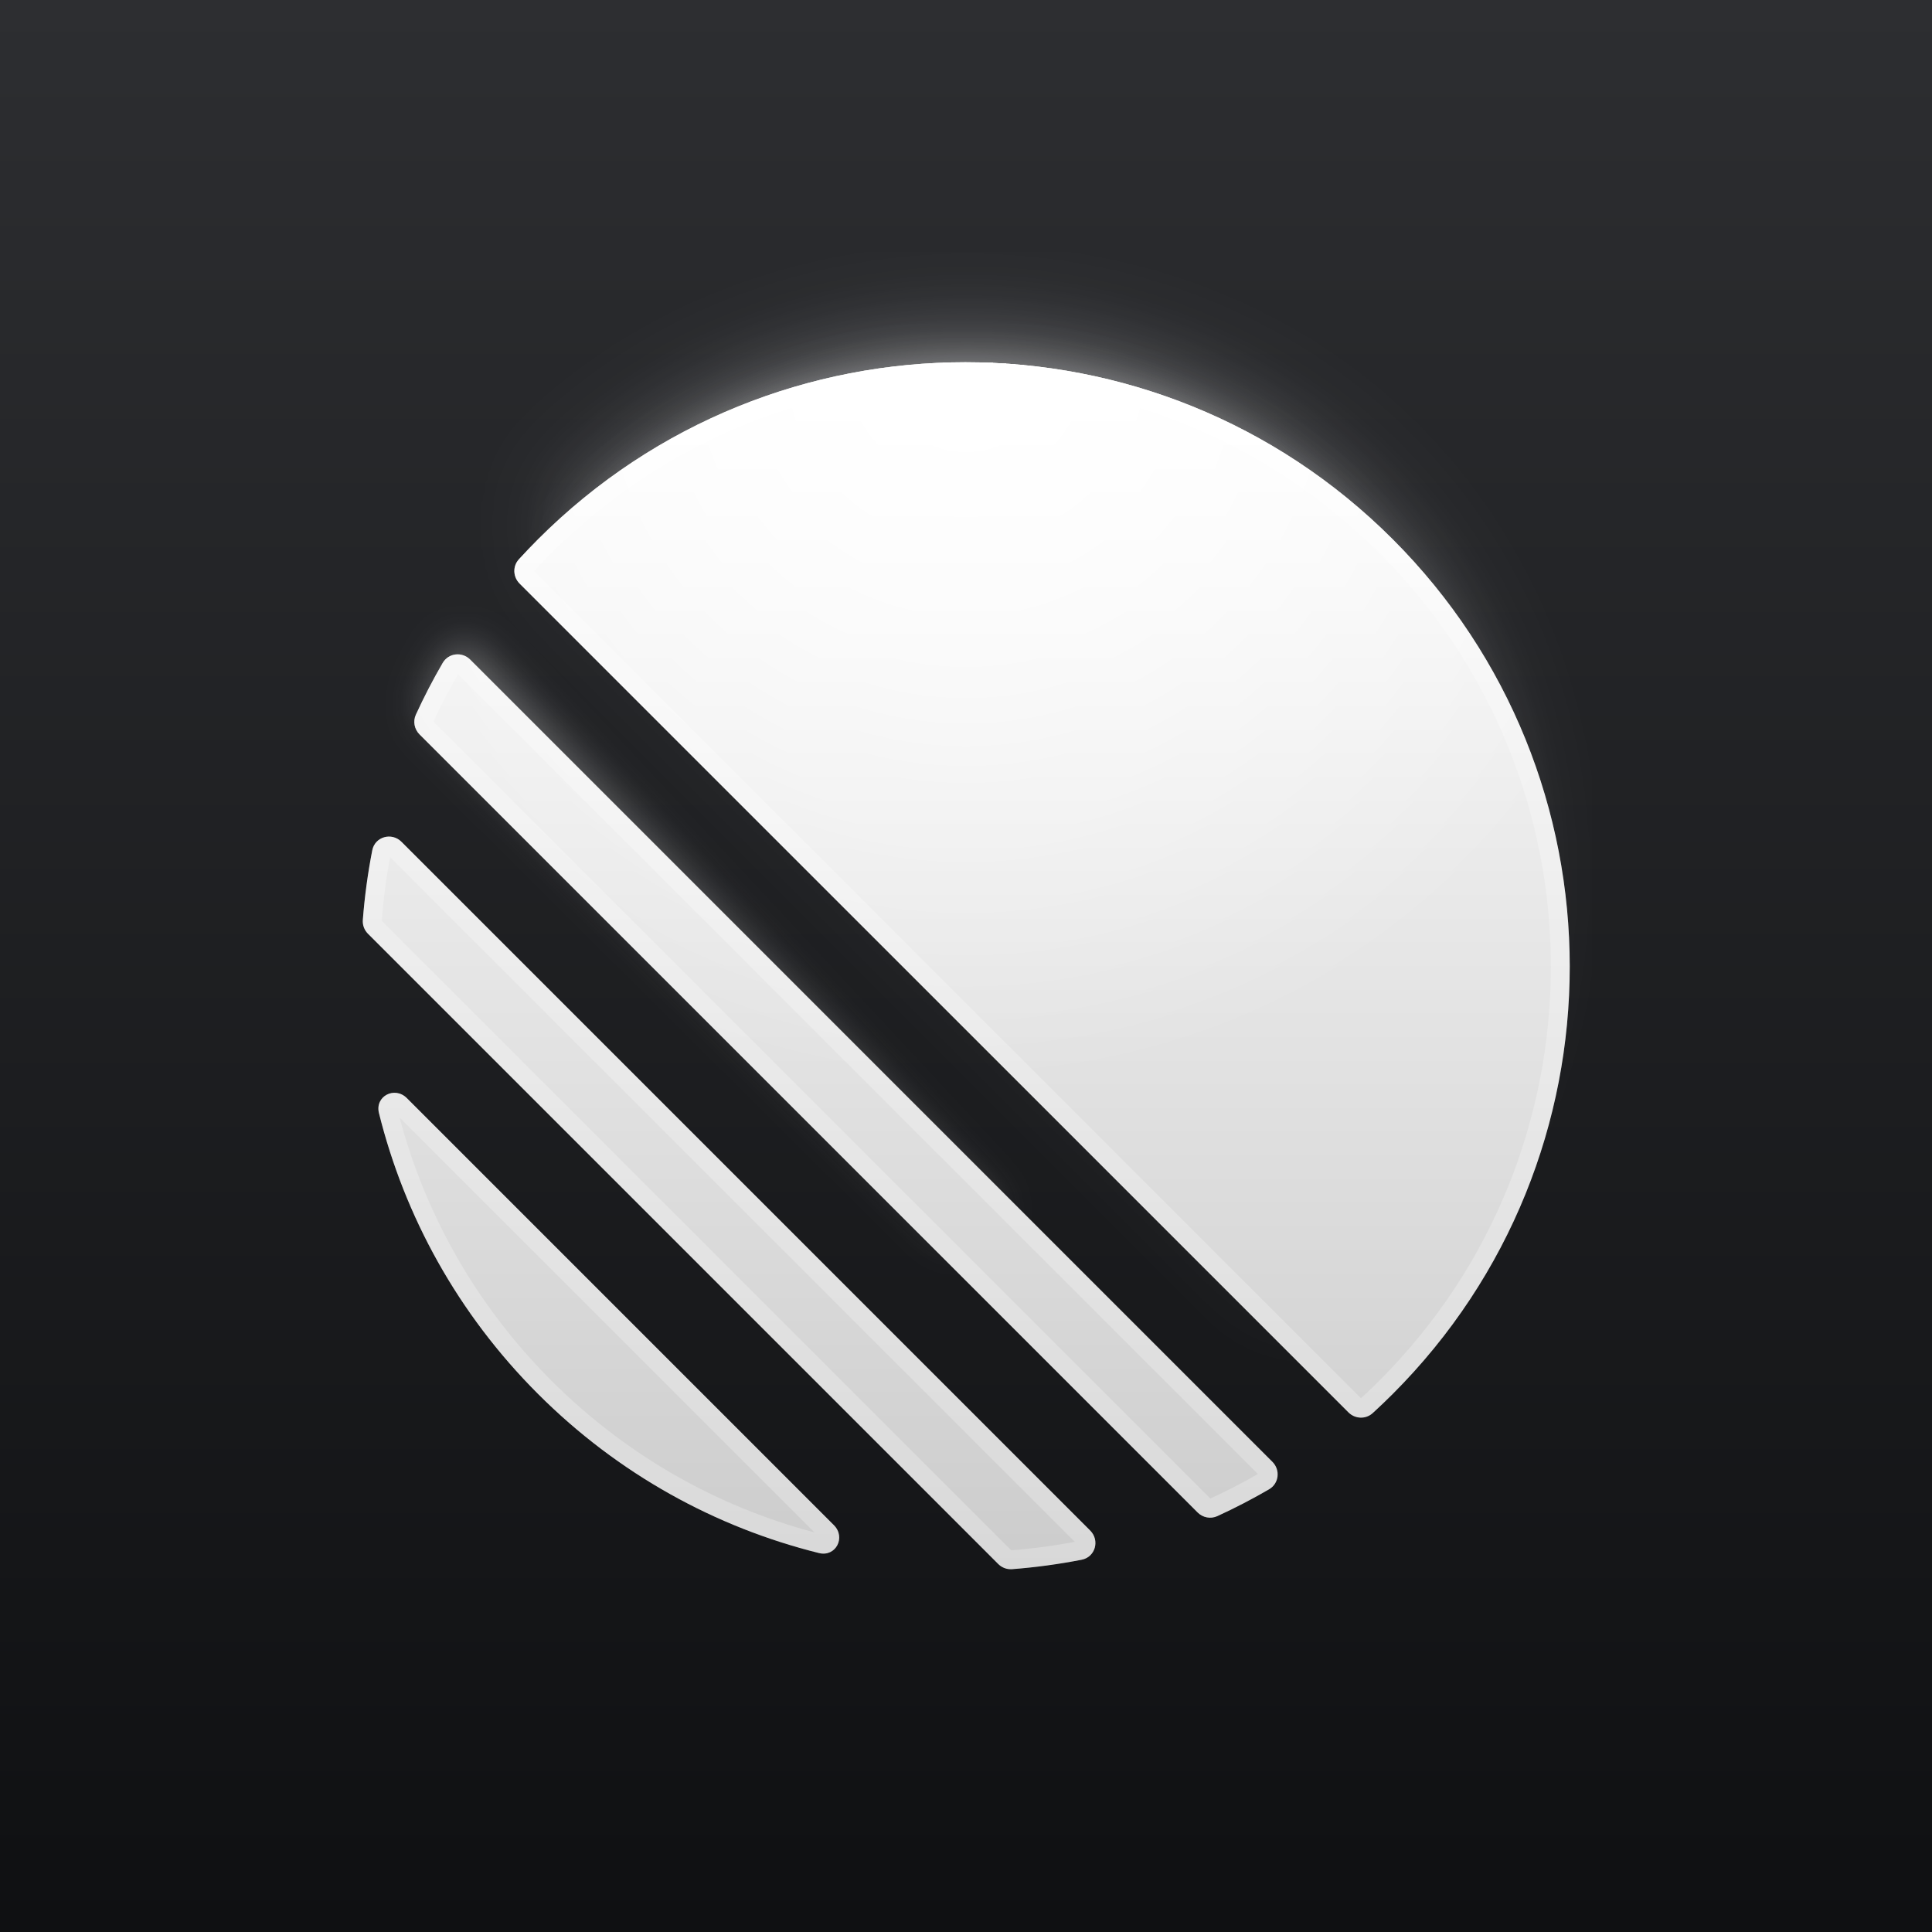
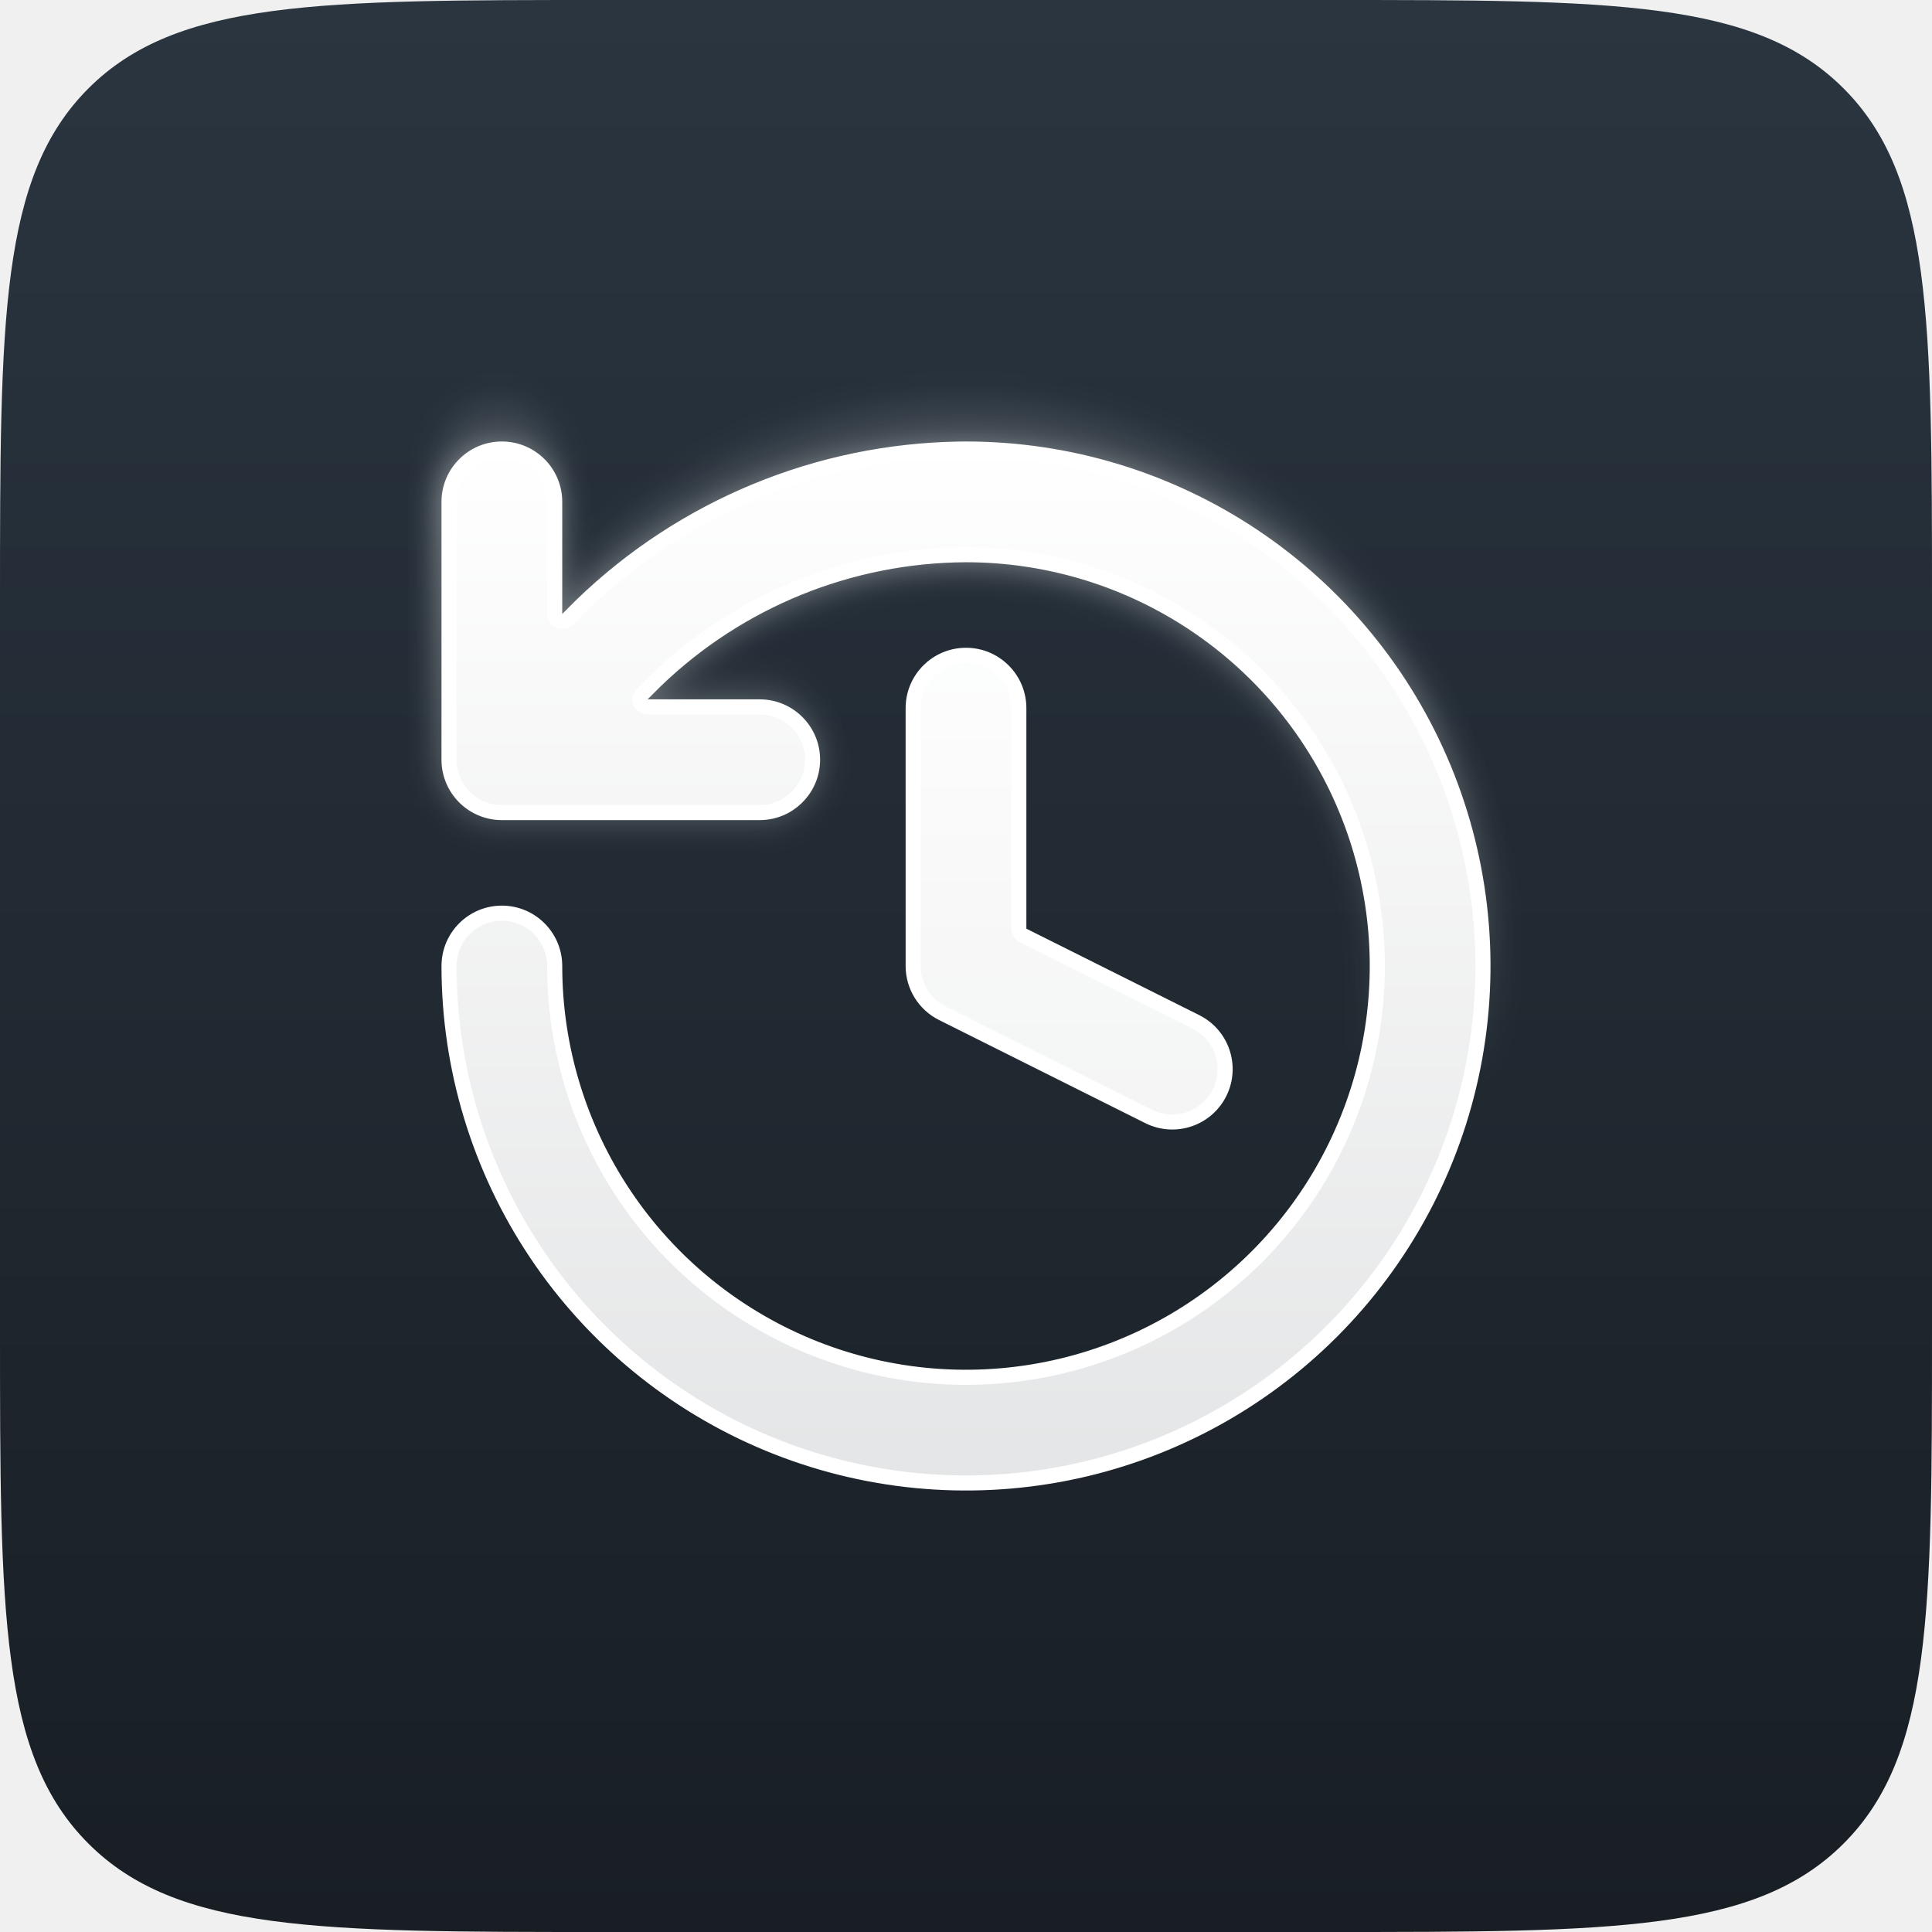
- <svg xmlns="http://www.w3.org/2000/svg" width="256" height="256" fill="none" viewBox="0 0 512 512">
-   <path fill="url(#a)" d="M0 0h512v512H0z" />
-   <g filter="url(#b)" opacity=".8">
-     <path fill="#fff" d="M346.112 342.268c1.674 1.674 4.369 1.77 6.112.168 58.502-53.763 61.2-148.753 4.505-205.448-56.694-56.695-151.684-53.996-205.447 4.505-1.602 1.743-1.506 4.439.168 6.113l194.662 194.662Z" shape-rendering="crispEdges" style="mix-blend-mode:multiply" />
+ <svg xmlns="http://www.w3.org/2000/svg" width="256" height="256" viewBox="0 0 256 256" fill="none">
+   <g clip-path="url(#clip0_4113_4296)">
+     <path d="M0 80C0 42.288 0 23.431 11.716 11.716C23.431 0 42.288 0 80 0H176C213.712 0 232.569 0 244.284 11.716C256 23.431 256 42.288 256 80V176C256 213.712 256 232.569 244.284 244.284C232.569 256 213.712 256 176 256H80C42.288 256 23.431 256 11.716 244.284C0 232.569 0 213.712 0 176V80Z" fill="url(#paint0_linear_4113_4296)" />
+     <g filter="url(#filter0_f_4113_4296)">
+       <path d="M166.89 65.551C155.378 57.368 141.844 53 128 53H127.969C108.573 53.078 89.957 61.13 76.011 75.472C75.979 75.505 75.946 75.539 75.914 75.573L74.115 77.487V61.572C74.115 56.838 70.508 53 66.058 53C61.608 53 58 56.838 58 61.572V98.183C58 102.917 61.608 106.756 66.058 106.756H100.47C104.92 106.755 108.528 102.917 108.528 98.183C108.528 93.449 104.92 89.611 100.47 89.611H85.509L87.255 87.754C98.202 76.518 112.803 70.209 128.016 70.144C138.667 70.148 149.079 73.51 157.936 79.806C166.797 86.105 173.705 95.058 177.783 105.533C181.861 116.008 182.928 127.535 180.849 138.656L196.655 142C199.356 127.554 197.97 112.58 192.671 98.972C187.373 85.365 178.401 73.734 166.89 65.551Z" fill="url(#paint1_linear_4113_4296)" fill-opacity="0.1" />
+     </g>
+     <g filter="url(#filter1_f_4113_4296)">
+       <path d="M166.89 70.705C155.378 63.073 141.844 59 128 59H127.969C108.573 59.072 89.957 66.582 76.011 79.957C75.979 79.988 75.946 80.02 75.914 80.052L74.115 81.836V66.994C74.115 62.579 70.508 59 66.058 59C61.608 59 58 62.579 58 66.994V101.137C58 105.552 61.608 109.132 66.058 109.132H100.47C104.92 109.131 108.528 105.552 108.528 101.137C108.528 96.722 104.92 93.143 100.47 93.143H85.509L87.255 91.411C98.202 80.932 112.803 75.049 128.016 74.989C138.667 74.992 149.079 78.127 157.936 83.999C166.797 89.874 173.705 98.223 177.783 107.992C181.861 117.761 182.928 128.51 180.849 138.881L196.655 142C199.356 128.528 197.97 114.563 192.671 101.873C187.373 89.183 178.401 78.336 166.89 70.705Z" fill="url(#paint2_linear_4113_4296)" fill-opacity="0.45" />
+     </g>
+     <path d="M128 59.5C141.548 59.5 154.792 63.517 166.057 71.044C177.321 78.571 186.101 89.269 191.286 101.786C196.471 114.303 197.827 128.076 195.184 141.363C192.541 154.651 186.016 166.857 176.436 176.437C166.856 186.016 154.651 192.541 141.363 195.185C128.076 197.827 114.303 196.471 101.786 191.286C89.269 186.102 78.572 177.321 71.045 166.057C63.518 154.792 59.5 141.548 59.5 128C59.5 124.134 62.634 121 66.5 121C70.366 121 73.5 124.134 73.5 128C73.5 138.779 76.697 149.316 82.685 158.278C88.674 167.241 97.185 174.227 107.143 178.352C117.102 182.477 128.061 183.555 138.633 181.452C149.204 179.349 158.915 174.159 166.537 166.537C174.159 158.915 179.349 149.205 181.452 138.633C183.555 128.061 182.476 117.102 178.351 107.144C174.226 97.185 167.241 88.674 158.278 82.686C149.6 76.887 139.446 73.706 129.025 73.51L128.016 73.5H128.012C112.65 73.562 97.906 79.549 86.851 90.214L85.105 91.96C84.819 92.246 84.734 92.676 84.888 93.05C85.043 93.423 85.408 93.667 85.812 93.667H100.667C104.533 93.667 107.667 96.801 107.667 100.667L107.658 101.027C107.47 104.726 104.412 107.667 100.667 107.667H66.5C62.634 107.667 59.5 104.533 59.5 100.667V66.5C59.5 62.634 62.634 59.5 66.5 59.5C70.366 59.5 73.5 62.634 73.5 66.5V81.353C73.5 81.757 73.743 82.121 74.117 82.276C74.491 82.431 74.921 82.346 75.207 82.06L76.993 80.273C77.019 80.248 77.047 80.221 77.078 80.19C90.525 67.191 108.406 59.805 127.084 59.509L127.974 59.5H128Z" fill="url(#paint3_linear_4113_4296)" stroke="white" stroke-width="2" stroke-linecap="round" stroke-linejoin="round" />
+     <path d="M128 86.833C131.866 86.833 135 89.967 135 93.833V123.055C135 123.434 135.214 123.78 135.553 123.95L158.464 135.406C161.922 137.134 163.323 141.339 161.594 144.797C159.865 148.255 155.661 149.656 152.203 147.927L124.869 134.261C122.498 133.075 121 130.652 121 128V93.833C121 89.967 124.134 86.833 128 86.833Z" fill="url(#paint4_linear_4113_4296)" stroke="white" stroke-width="2" stroke-linecap="round" stroke-linejoin="round" />
  </g>
-   <g filter="url(#c)" opacity=".3">
-     <path fill="url(#d)" d="M346.112 342.268c1.674 1.674 4.369 1.77 6.112.168 58.502-53.763 61.2-148.753 4.505-205.448-56.694-56.695-151.684-53.996-205.447 4.505-1.602 1.743-1.506 4.439.168 6.113l194.662 194.662Z" />
-   </g>
-   <g filter="url(#e)" opacity=".3">
-     <path fill="url(#f)" d="M261.607 324.792c2.441-1.434 2.844-4.786.912-6.855L126.121 171.95c-2.018-2.16-5.535-1.831-7.017.727a148.996 148.996 0 0 0-6.49 12.537c-.774 1.688-.389 3.673.926 4.984l137.088 136.598a4.513 4.513 0 0 0 4.985.944c2.702-1.176 4.021-1.79 5.994-2.948Z" />
-   </g>
-   <path fill="url(#g)" d="M357.358 374.306c1.758 1.758 4.581 1.866 6.416.189a163.595 163.595 0 0 0 5.316-5.081c62.547-62.547 62.547-163.956 0-226.504-62.548-62.547-163.957-62.547-226.504 0a163.595 163.595 0 0 0-5.081 5.316c-1.677 1.835-1.569 4.658.189 6.416l219.664 219.664Z" />
-   <path fill="url(#h)" d="M357.358 374.306c1.758 1.758 4.581 1.866 6.416.189a163.595 163.595 0 0 0 5.316-5.081c62.547-62.547 62.547-163.956 0-226.504-62.548-62.547-163.957-62.547-226.504 0a163.595 163.595 0 0 0-5.081 5.316c-1.677 1.835-1.569 4.658.189 6.416l219.664 219.664Z" />
-   <path fill="url(#i)" d="M336.333 394.672c2.627-1.528 3.024-5.118.875-7.267L124.595 174.792c-2.149-2.149-5.739-1.752-7.267.875a158.87 158.87 0 0 0-7.119 13.725c-.811 1.771-.41 3.852.968 5.229l206.201 206.202c1.378 1.378 3.459 1.779 5.23.968a158.87 158.87 0 0 0 13.725-7.119Z" />
-   <path fill="url(#j)" d="M336.333 394.672c2.627-1.528 3.024-5.118.875-7.267L124.595 174.792c-2.149-2.149-5.739-1.752-7.267.875a158.87 158.87 0 0 0-7.119 13.725c-.811 1.771-.41 3.852.968 5.229l206.201 206.202c1.378 1.378 3.459 1.779 5.23.968a158.87 158.87 0 0 0 13.725-7.119Z" />
-   <path fill="url(#k)" d="M286.659 413.348c3.619-.707 4.86-5.136 2.253-7.743L106.395 223.088c-2.607-2.607-7.036-1.366-7.743 2.253a160.813 160.813 0 0 0-2.502 18.462 4.666 4.666 0 0 0 1.366 3.654l167.027 167.027a4.667 4.667 0 0 0 3.654 1.366 160.834 160.834 0 0 0 18.462-2.502Z" />
-   <path fill="url(#l)" d="M286.659 413.348c3.619-.707 4.86-5.136 2.253-7.743L106.395 223.088c-2.607-2.607-7.036-1.366-7.743 2.253a160.813 160.813 0 0 0-2.502 18.462 4.666 4.666 0 0 0 1.366 3.654l167.027 167.027a4.667 4.667 0 0 0 3.654 1.366 160.834 160.834 0 0 0 18.462-2.502Z" />
-   <path fill="url(#m)" d="M217.031 411.577c4.45 1.107 7.201-4.155 3.959-7.398L107.821 291.01c-3.243-3.242-8.504-.491-7.398 3.959 6.784 27.279 20.838 53.121 42.163 74.445 21.324 21.324 47.166 35.379 74.445 42.163Z" />
-   <path fill="url(#n)" d="M217.031 411.577c4.45 1.107 7.201-4.155 3.959-7.398L107.821 291.01c-3.243-3.242-8.504-.491-7.398 3.959 6.784 27.279 20.838 53.121 42.163 74.445 21.324 21.324 47.166 35.379 74.445 42.163Z" />
-   <path stroke="#fff" stroke-opacity=".5" stroke-width="5" d="M362.088 372.649c-.816.746-2.119.733-2.963-.111L139.462 152.875c-.844-.844-.857-2.147-.111-2.963a160.661 160.661 0 0 1 5.003-5.234c61.571-61.57 161.397-61.57 222.968 0 61.571 61.571 61.571 161.397 0 222.968a160.661 160.661 0 0 1-5.234 5.003Zm-26.648 16.523c1.038 1.038.786 2.67-.364 3.34a156.562 156.562 0 0 1-13.51 7.006c-.794.364-1.761.197-2.42-.462L112.944 192.854c-.659-.659-.826-1.626-.462-2.42a156.562 156.562 0 0 1 7.006-13.51c.67-1.15 2.302-1.402 3.34-.364L335.44 389.172Zm-48.296 18.201c1.276 1.276.574 3.221-.964 3.521a158.269 158.269 0 0 1-18.175 2.463 2.167 2.167 0 0 1-1.694-.64L99.283 245.689a2.167 2.167 0 0 1-.64-1.694 158.313 158.313 0 0 1 2.463-18.175c.3-1.538 2.245-2.24 3.521-.964l182.517 182.517Zm-67.922-1.426c.81.81.812 1.735.464 2.391-.333.63-1.007 1.072-2.052.813-26.85-6.678-52.286-20.51-73.28-41.505-20.995-20.994-34.827-46.43-41.505-73.28-.259-1.045.183-1.719.813-2.052.656-.348 1.581-.346 2.391.464l113.169 113.169Z" style="mix-blend-mode:soft-light" />
  <defs>
-     <linearGradient id="a" x1="256" x2="256" y1="0" y2="512" gradientUnits="userSpaceOnUse">
-       <stop stop-color="#2D2E31" />
-       <stop offset="1" stop-color="#0F1012" />
+     <filter id="filter0_f_4113_4296" x="54" y="49" width="148" height="97" filterUnits="userSpaceOnUse" color-interpolation-filters="sRGB">
+       <feFlood flood-opacity="0" result="BackgroundImageFix" />
+       <feBlend mode="normal" in="SourceGraphic" in2="BackgroundImageFix" result="shape" />
+       <feGaussianBlur stdDeviation="2" result="effect1_foregroundBlur_4113_4296" />
+     </filter>
+     <filter id="filter1_f_4113_4296" x="54" y="55" width="148" height="91" filterUnits="userSpaceOnUse" color-interpolation-filters="sRGB">
+       <feFlood flood-opacity="0" result="BackgroundImageFix" />
+       <feBlend mode="normal" in="SourceGraphic" in2="BackgroundImageFix" result="shape" />
+       <feGaussianBlur stdDeviation="2" result="effect1_foregroundBlur_4113_4296" />
+     </filter>
+     <linearGradient id="paint0_linear_4113_4296" x1="133" y1="0" x2="133" y2="256" gradientUnits="userSpaceOnUse">
+       <stop stop-color="#2A3540" />
+       <stop offset="1" stop-color="#181E24" />
    </linearGradient>
-     <linearGradient id="d" x1="256.306" x2="256.306" y1="95.332" y2="379.492" gradientUnits="userSpaceOnUse">
-       <stop stop-color="#fff" />
-       <stop offset="1" stop-color="#C5C5C5" />
+     <linearGradient id="paint1_linear_4113_4296" x1="128" y1="53" x2="128" y2="144.08" gradientUnits="userSpaceOnUse">
+       <stop stop-color="white" />
+       <stop offset="1" stop-color="white" stop-opacity="0" />
    </linearGradient>
-     <linearGradient id="f" x1="178.365" x2="178.365" y1="167.248" y2="351.126" gradientUnits="userSpaceOnUse">
-       <stop stop-color="#fff" />
-       <stop offset="1" stop-color="#C5C5C5" />
+     <linearGradient id="paint2_linear_4113_4296" x1="128" y1="59" x2="128" y2="143.94" gradientUnits="userSpaceOnUse">
+       <stop stop-color="white" />
+       <stop offset="1" stop-color="white" stop-opacity="0" />
    </linearGradient>
-     <linearGradient id="g" x1="256" x2="256" y1="96" y2="416" gradientUnits="userSpaceOnUse">
-       <stop stop-color="#fff" />
-       <stop offset="1" stop-color="#CCC" />
+     <linearGradient id="paint3_linear_4113_4296" x1="128" y1="58.5" x2="128" y2="197.5" gradientUnits="userSpaceOnUse">
+       <stop stop-color="white" />
+       <stop offset="1" stop-color="#E4E5E6" />
    </linearGradient>
-     <linearGradient id="i" x1="256" x2="256" y1="96" y2="416" gradientUnits="userSpaceOnUse">
-       <stop stop-color="#fff" />
-       <stop offset="1" stop-color="#CCC" />
+     <linearGradient id="paint4_linear_4113_4296" x1="141.667" y1="85.833" x2="141.667" y2="149.668" gradientUnits="userSpaceOnUse">
+       <stop stop-color="white" stop-opacity="0.99" />
+       <stop offset="1" stop-color="white" stop-opacity="0.95" />
    </linearGradient>
-     <linearGradient id="k" x1="256" x2="256" y1="96" y2="416" gradientUnits="userSpaceOnUse">
-       <stop stop-color="#fff" />
-       <stop offset="1" stop-color="#CCC" />
-     </linearGradient>
-     <linearGradient id="m" x1="256" x2="256" y1="96" y2="416" gradientUnits="userSpaceOnUse">
-       <stop stop-color="#fff" />
-       <stop offset="1" stop-color="#CCC" />
-     </linearGradient>
-     <radialGradient id="h" cx="0" cy="0" r="1" gradientTransform="matrix(0 320 -320 0 256 96)" gradientUnits="userSpaceOnUse">
-       <stop stop-color="#fff" />
-       <stop offset=".598" stop-color="#fff" stop-opacity="0" />
-     </radialGradient>
-     <radialGradient id="j" cx="0" cy="0" r="1" gradientTransform="matrix(0 320 -320 0 256 96)" gradientUnits="userSpaceOnUse">
-       <stop stop-color="#fff" />
-       <stop offset=".598" stop-color="#fff" stop-opacity="0" />
-     </radialGradient>
-     <radialGradient id="l" cx="0" cy="0" r="1" gradientTransform="matrix(0 320 -320 0 256 96)" gradientUnits="userSpaceOnUse">
-       <stop stop-color="#fff" />
-       <stop offset=".598" stop-color="#fff" stop-opacity="0" />
-     </radialGradient>
-     <radialGradient id="n" cx="0" cy="0" r="1" gradientTransform="matrix(0 320 -320 0 256 96)" gradientUnits="userSpaceOnUse">
-       <stop stop-color="#fff" />
-       <stop offset=".598" stop-color="#fff" stop-opacity="0" />
-     </radialGradient>
-     <filter id="b" width="295.583" height="295.582" x="126.135" y="66.88" color-interpolation-filters="sRGB" filterUnits="userSpaceOnUse">
-       <feFlood flood-opacity="0" result="BackgroundImageFix" />
-       <feColorMatrix in="SourceAlpha" result="hardAlpha" values="0 0 0 0 0 0 0 0 0 0 0 0 0 0 0 0 0 0 127 0" />
-       <feOffset dy="-5.12" />
-       <feGaussianBlur stdDeviation="12" />
-       <feComposite in2="hardAlpha" operator="out" />
-       <feColorMatrix values="0 0 0 0 1 0 0 0 0 1 0 0 0 0 1 0 0 0 0.4 0" />
-       <feBlend in2="BackgroundImageFix" mode="plus-lighter" result="effect1_dropShadow_14134_4654" />
-       <feBlend in="SourceGraphic" in2="effect1_dropShadow_14134_4654" result="shape" />
-     </filter>
-     <filter id="c" width="267.583" height="267.582" x="140.135" y="86" color-interpolation-filters="sRGB" filterUnits="userSpaceOnUse">
-       <feFlood flood-opacity="0" result="BackgroundImageFix" />
-       <feBlend in="SourceGraphic" in2="BackgroundImageFix" result="shape" />
-       <feGaussianBlur result="effect1_foregroundBlur_14134_4654" stdDeviation="5" />
-     </filter>
-     <filter id="e" width="171.522" height="177.592" x="102.218" y="160.522" color-interpolation-filters="sRGB" filterUnits="userSpaceOnUse">
-       <feFlood flood-opacity="0" result="BackgroundImageFix" />
-       <feBlend in="SourceGraphic" in2="BackgroundImageFix" result="shape" />
-       <feGaussianBlur result="effect1_foregroundBlur_14134_4654" stdDeviation="5" />
-     </filter>
+     <clipPath id="clip0_4113_4296">
+       <rect width="256" height="256" fill="white" />
+     </clipPath>
  </defs>
</svg>
